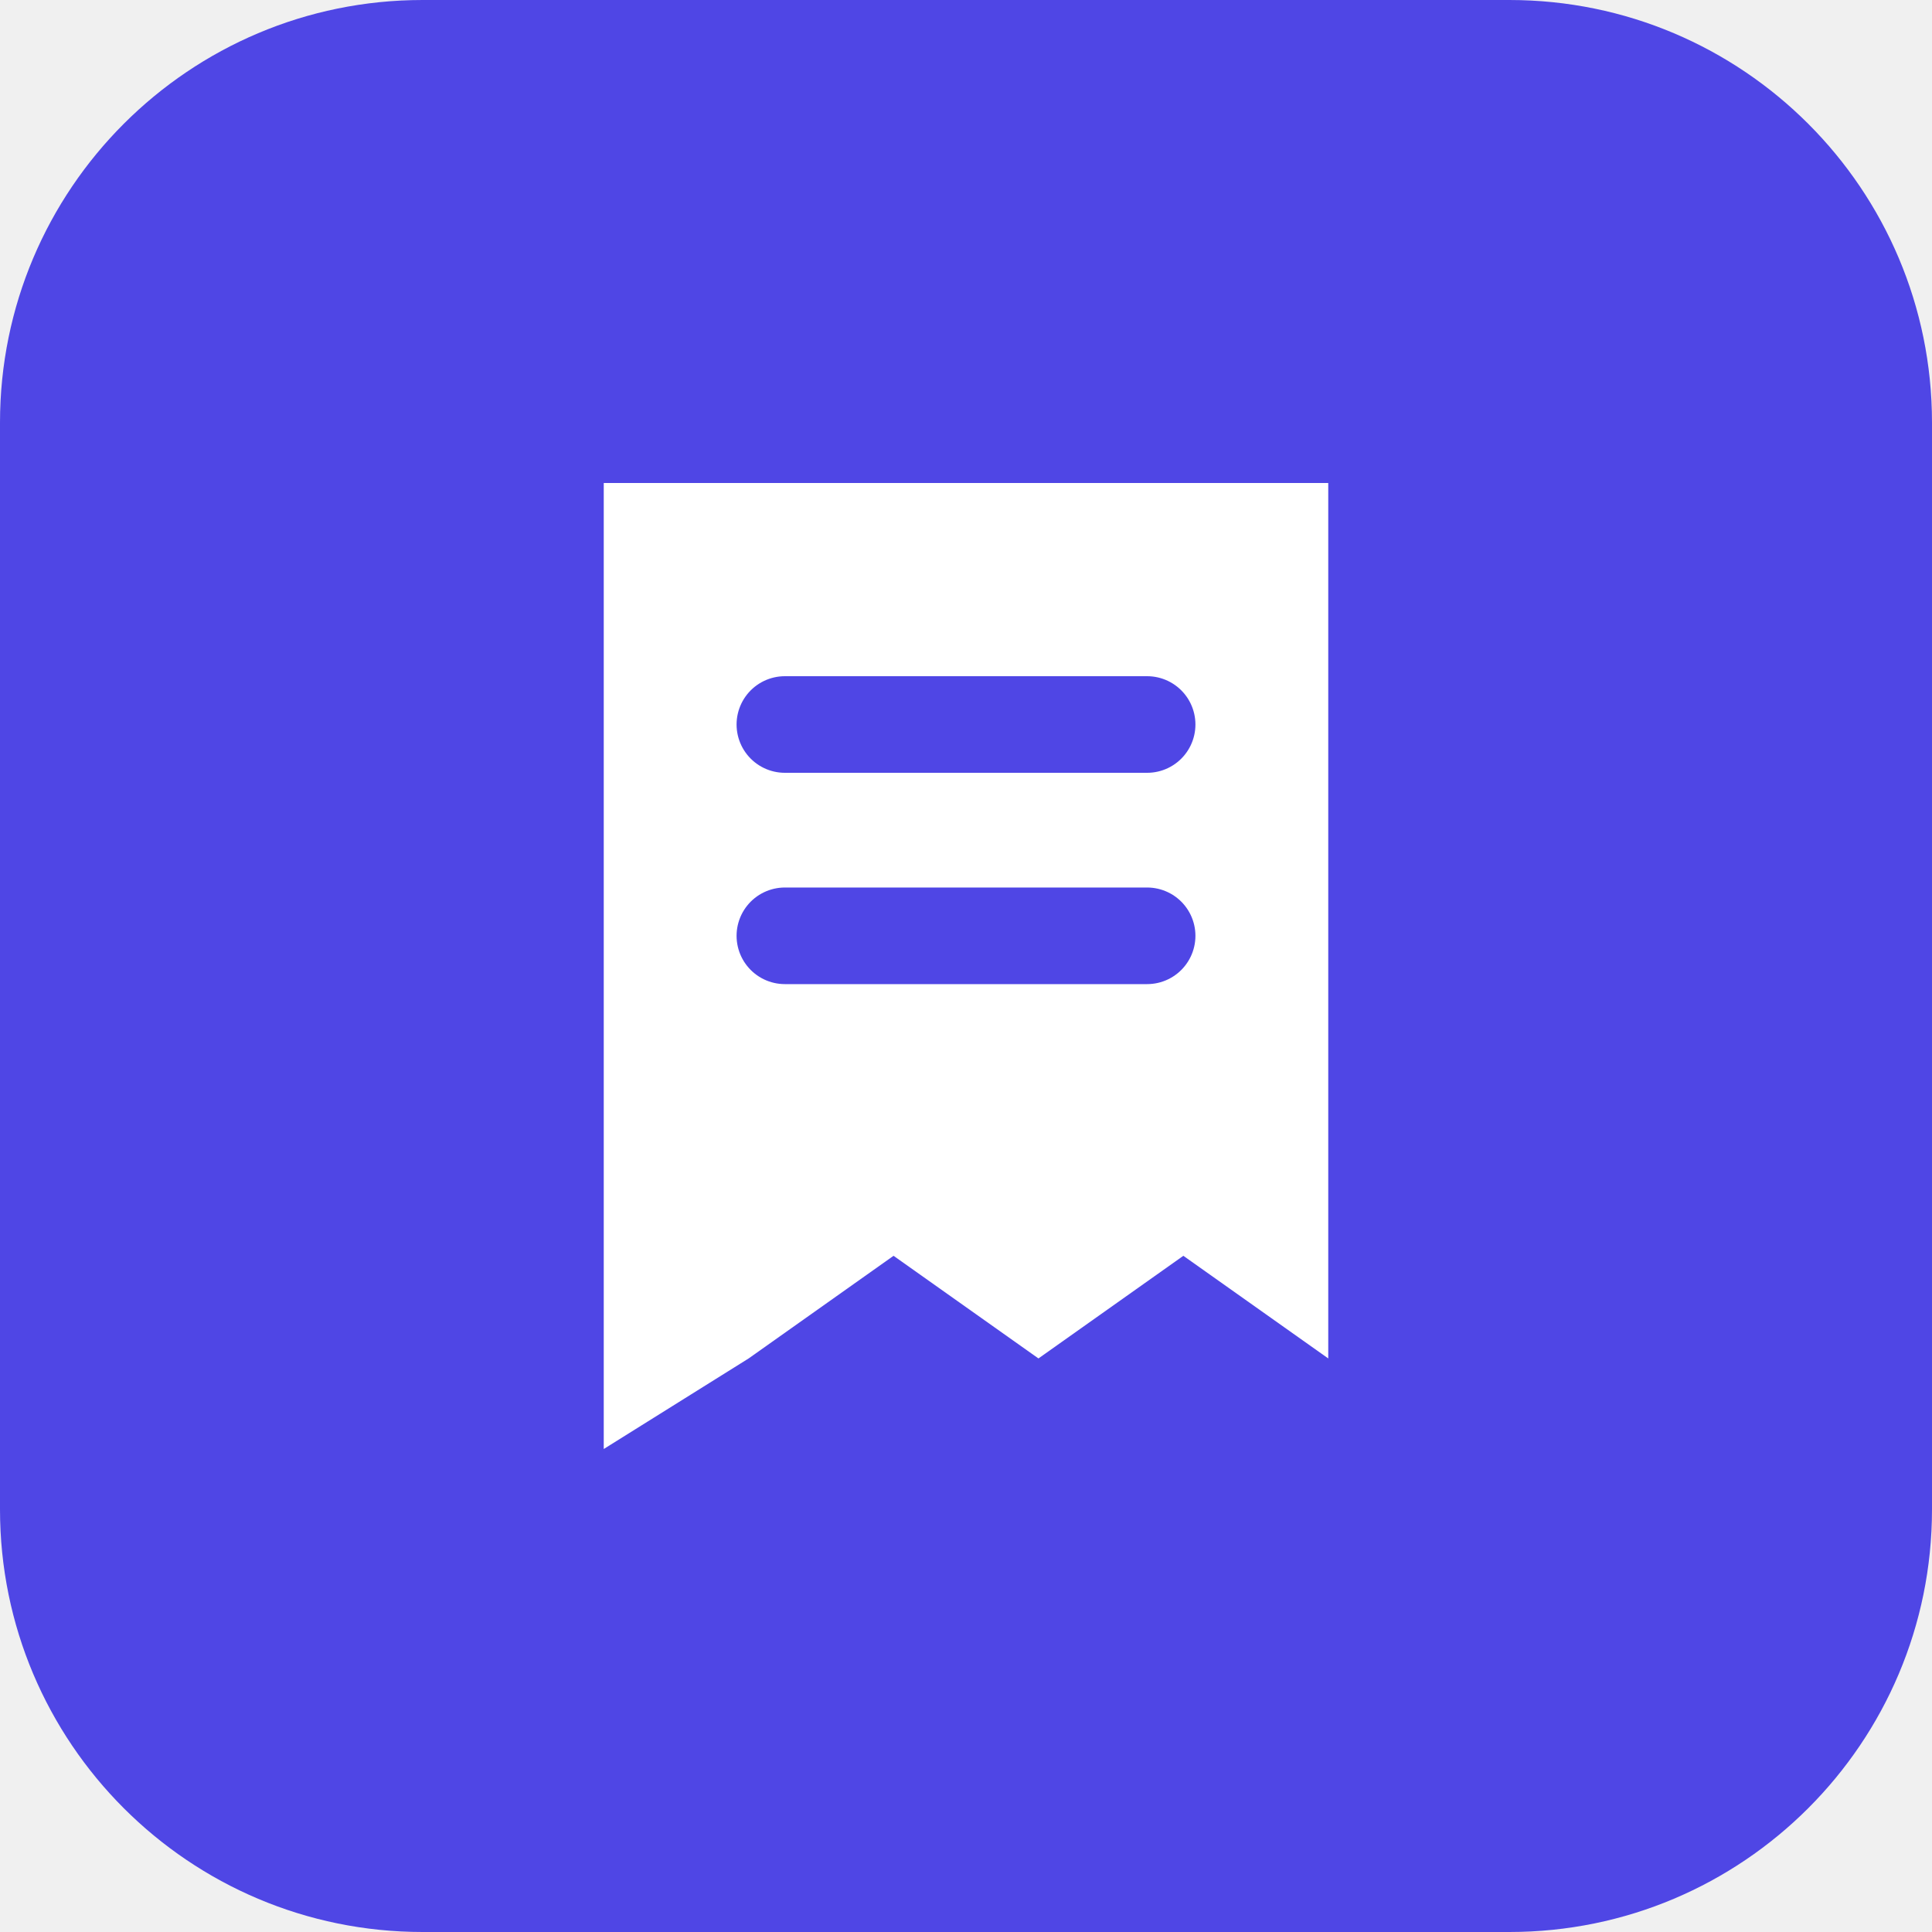
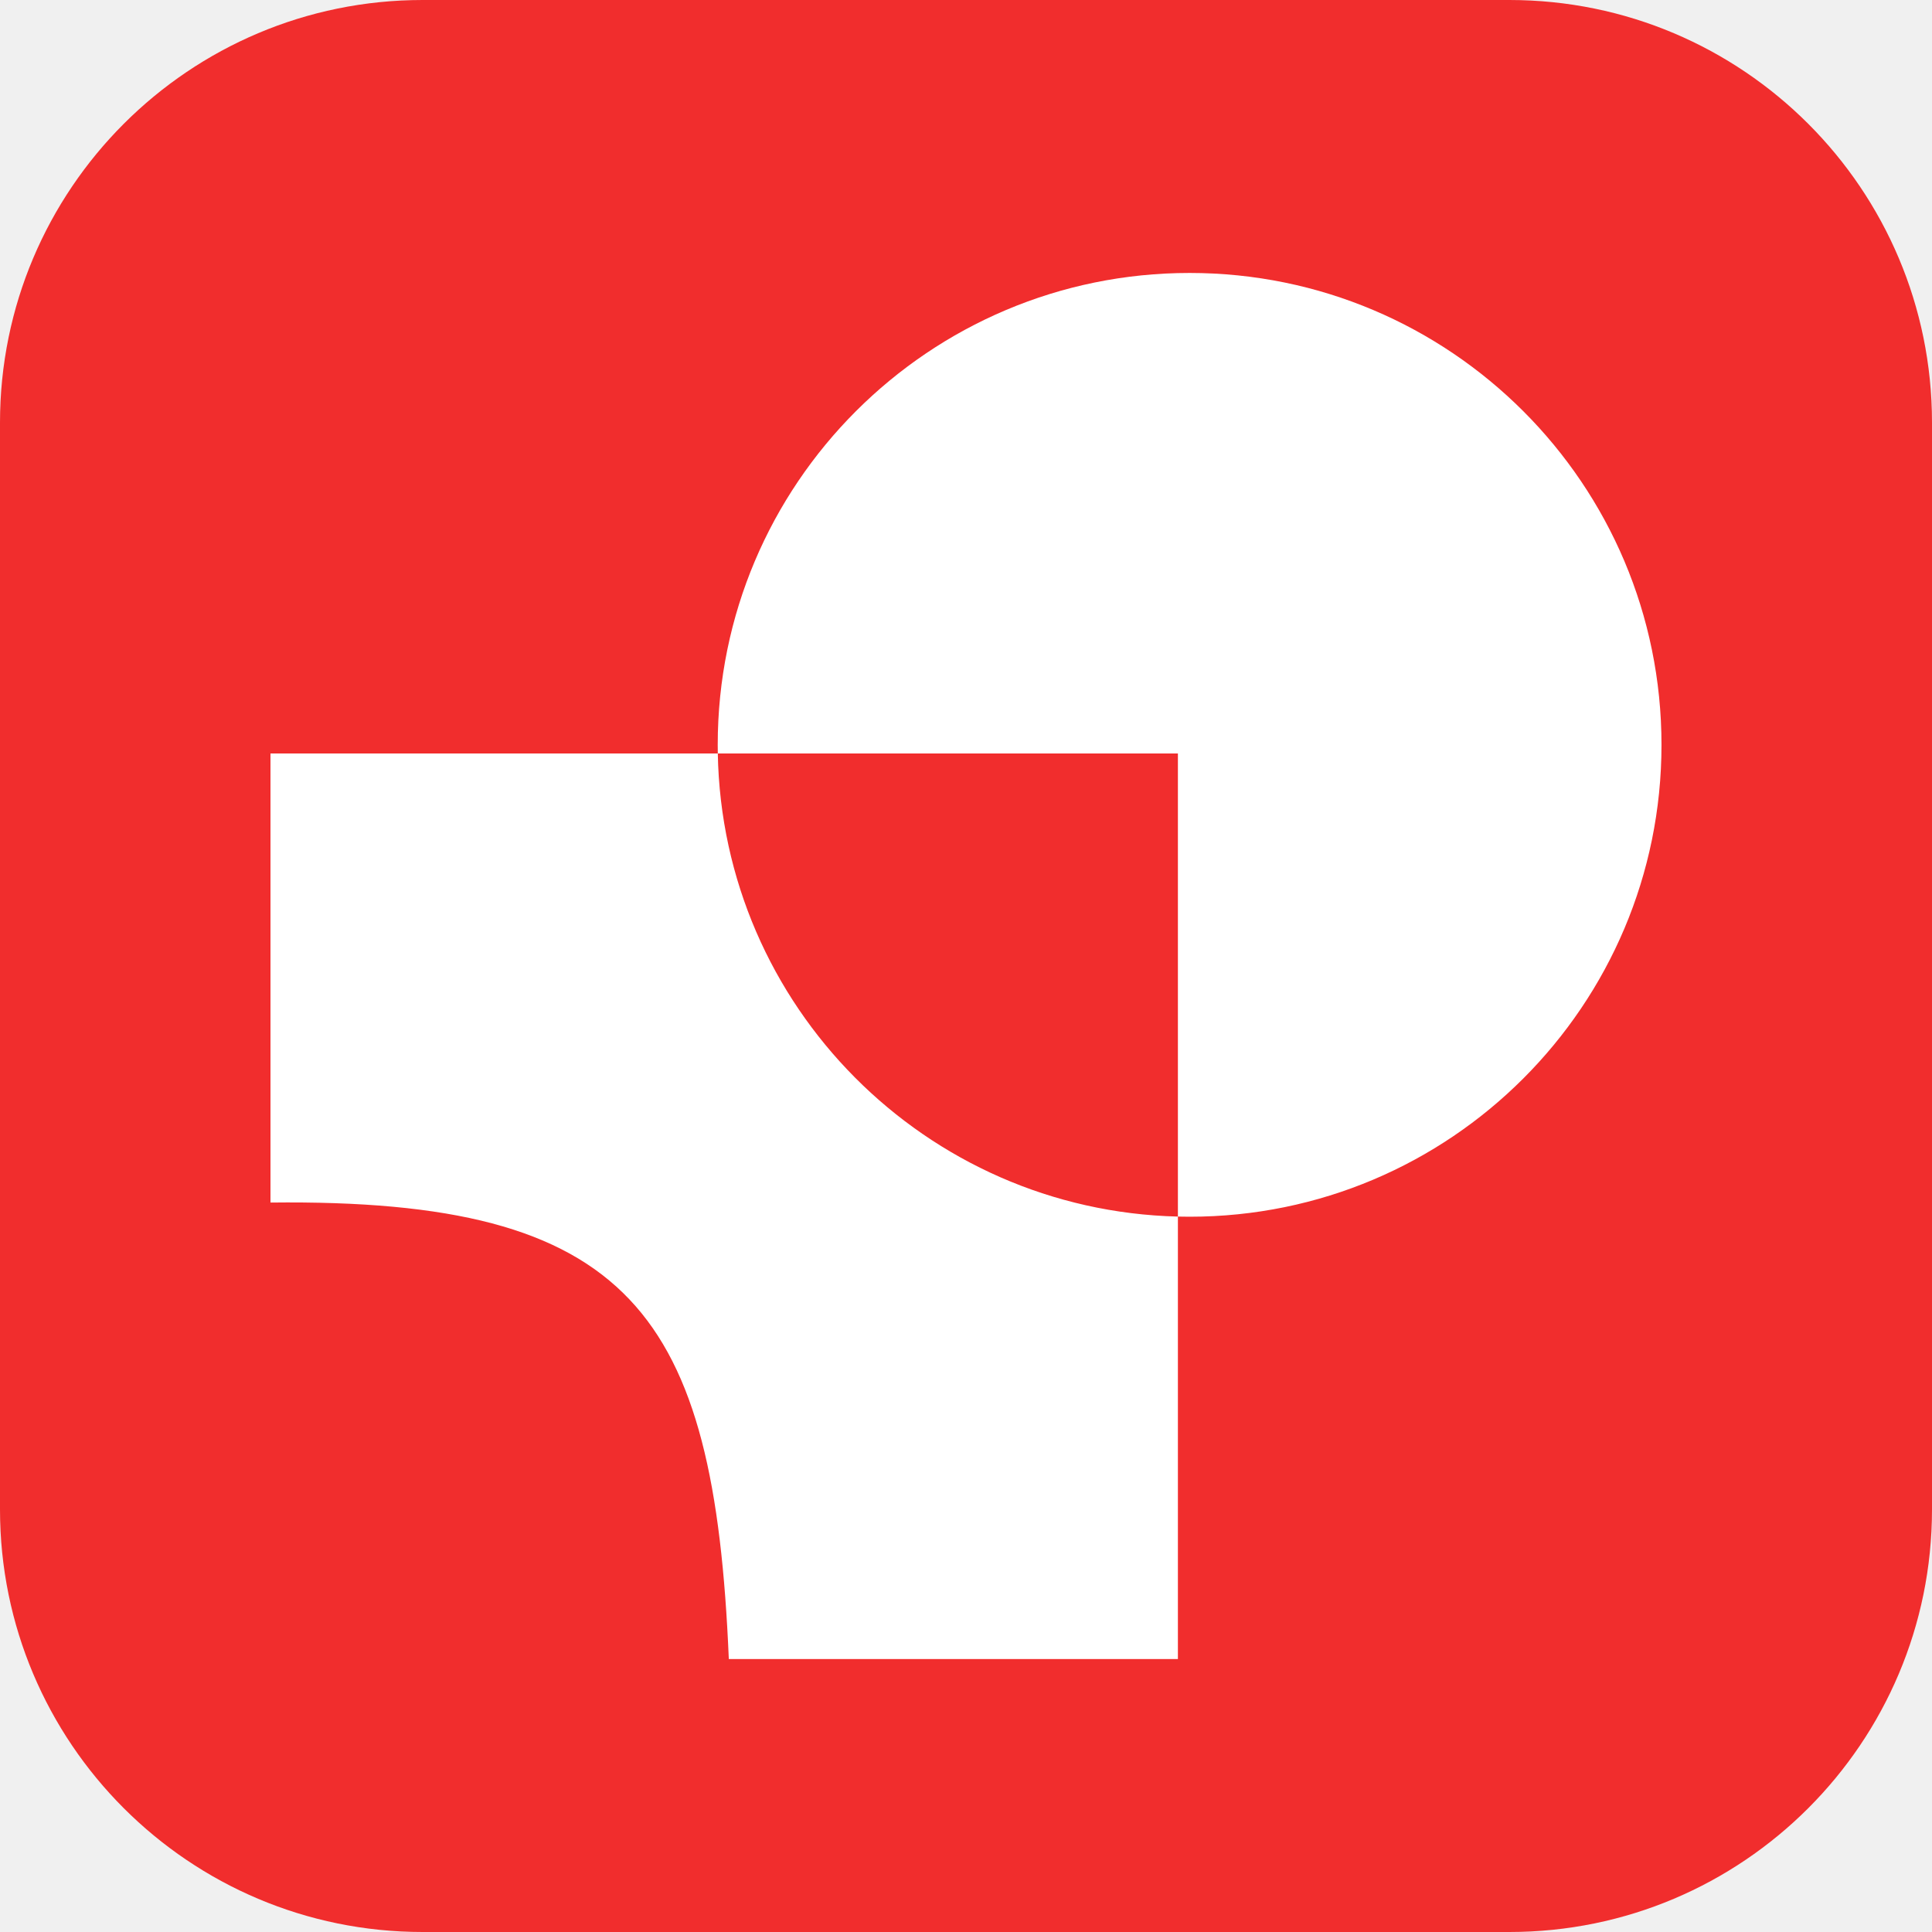
- <svg xmlns="http://www.w3.org/2000/svg" viewBox="0 0 32 32" width="32" height="32" role="img" aria-label="Invoice System">
-   <rect width="32" height="32" rx="7" fill="#4f46e5" />
-   <path d="M10 8h12v14.5l-2.4-1.7-2.4 1.7-2.4-1.7-2.4 1.7L10 24z" fill="#ffffff" />
-   <path d="M13 12h6M13 15.5h6" stroke="#4f46e5" stroke-width="1.6" stroke-linecap="round" />
+ <svg xmlns="http://www.w3.org/2000/svg" viewBox="0 0 32 32" width="32" height="32" role="img" aria-label="Stockly">
+   <rect width="32" height="32" rx="7" fill="#F12D2D" />
+   <g transform="translate(4.48 4.521) scale(0.020407)" fill="#FFFFFF">
+     <path d="M363.063 390C366.74 595.133 531.689 760.897 736.5 765.883V1125H372C360.193 843.738 292.431 751.073 0 754.5V390H363.063ZM746 0C957.525 0 1129 171.475 1129 383C1129 594.525 957.525 766 746 766C742.824 766 739.657 765.96 736.5 765.883V390H363.063C363.022 387.672 363 385.338 363 383C363 171.475 534.475 0 746 0Z" />
+   </g>
</svg>
